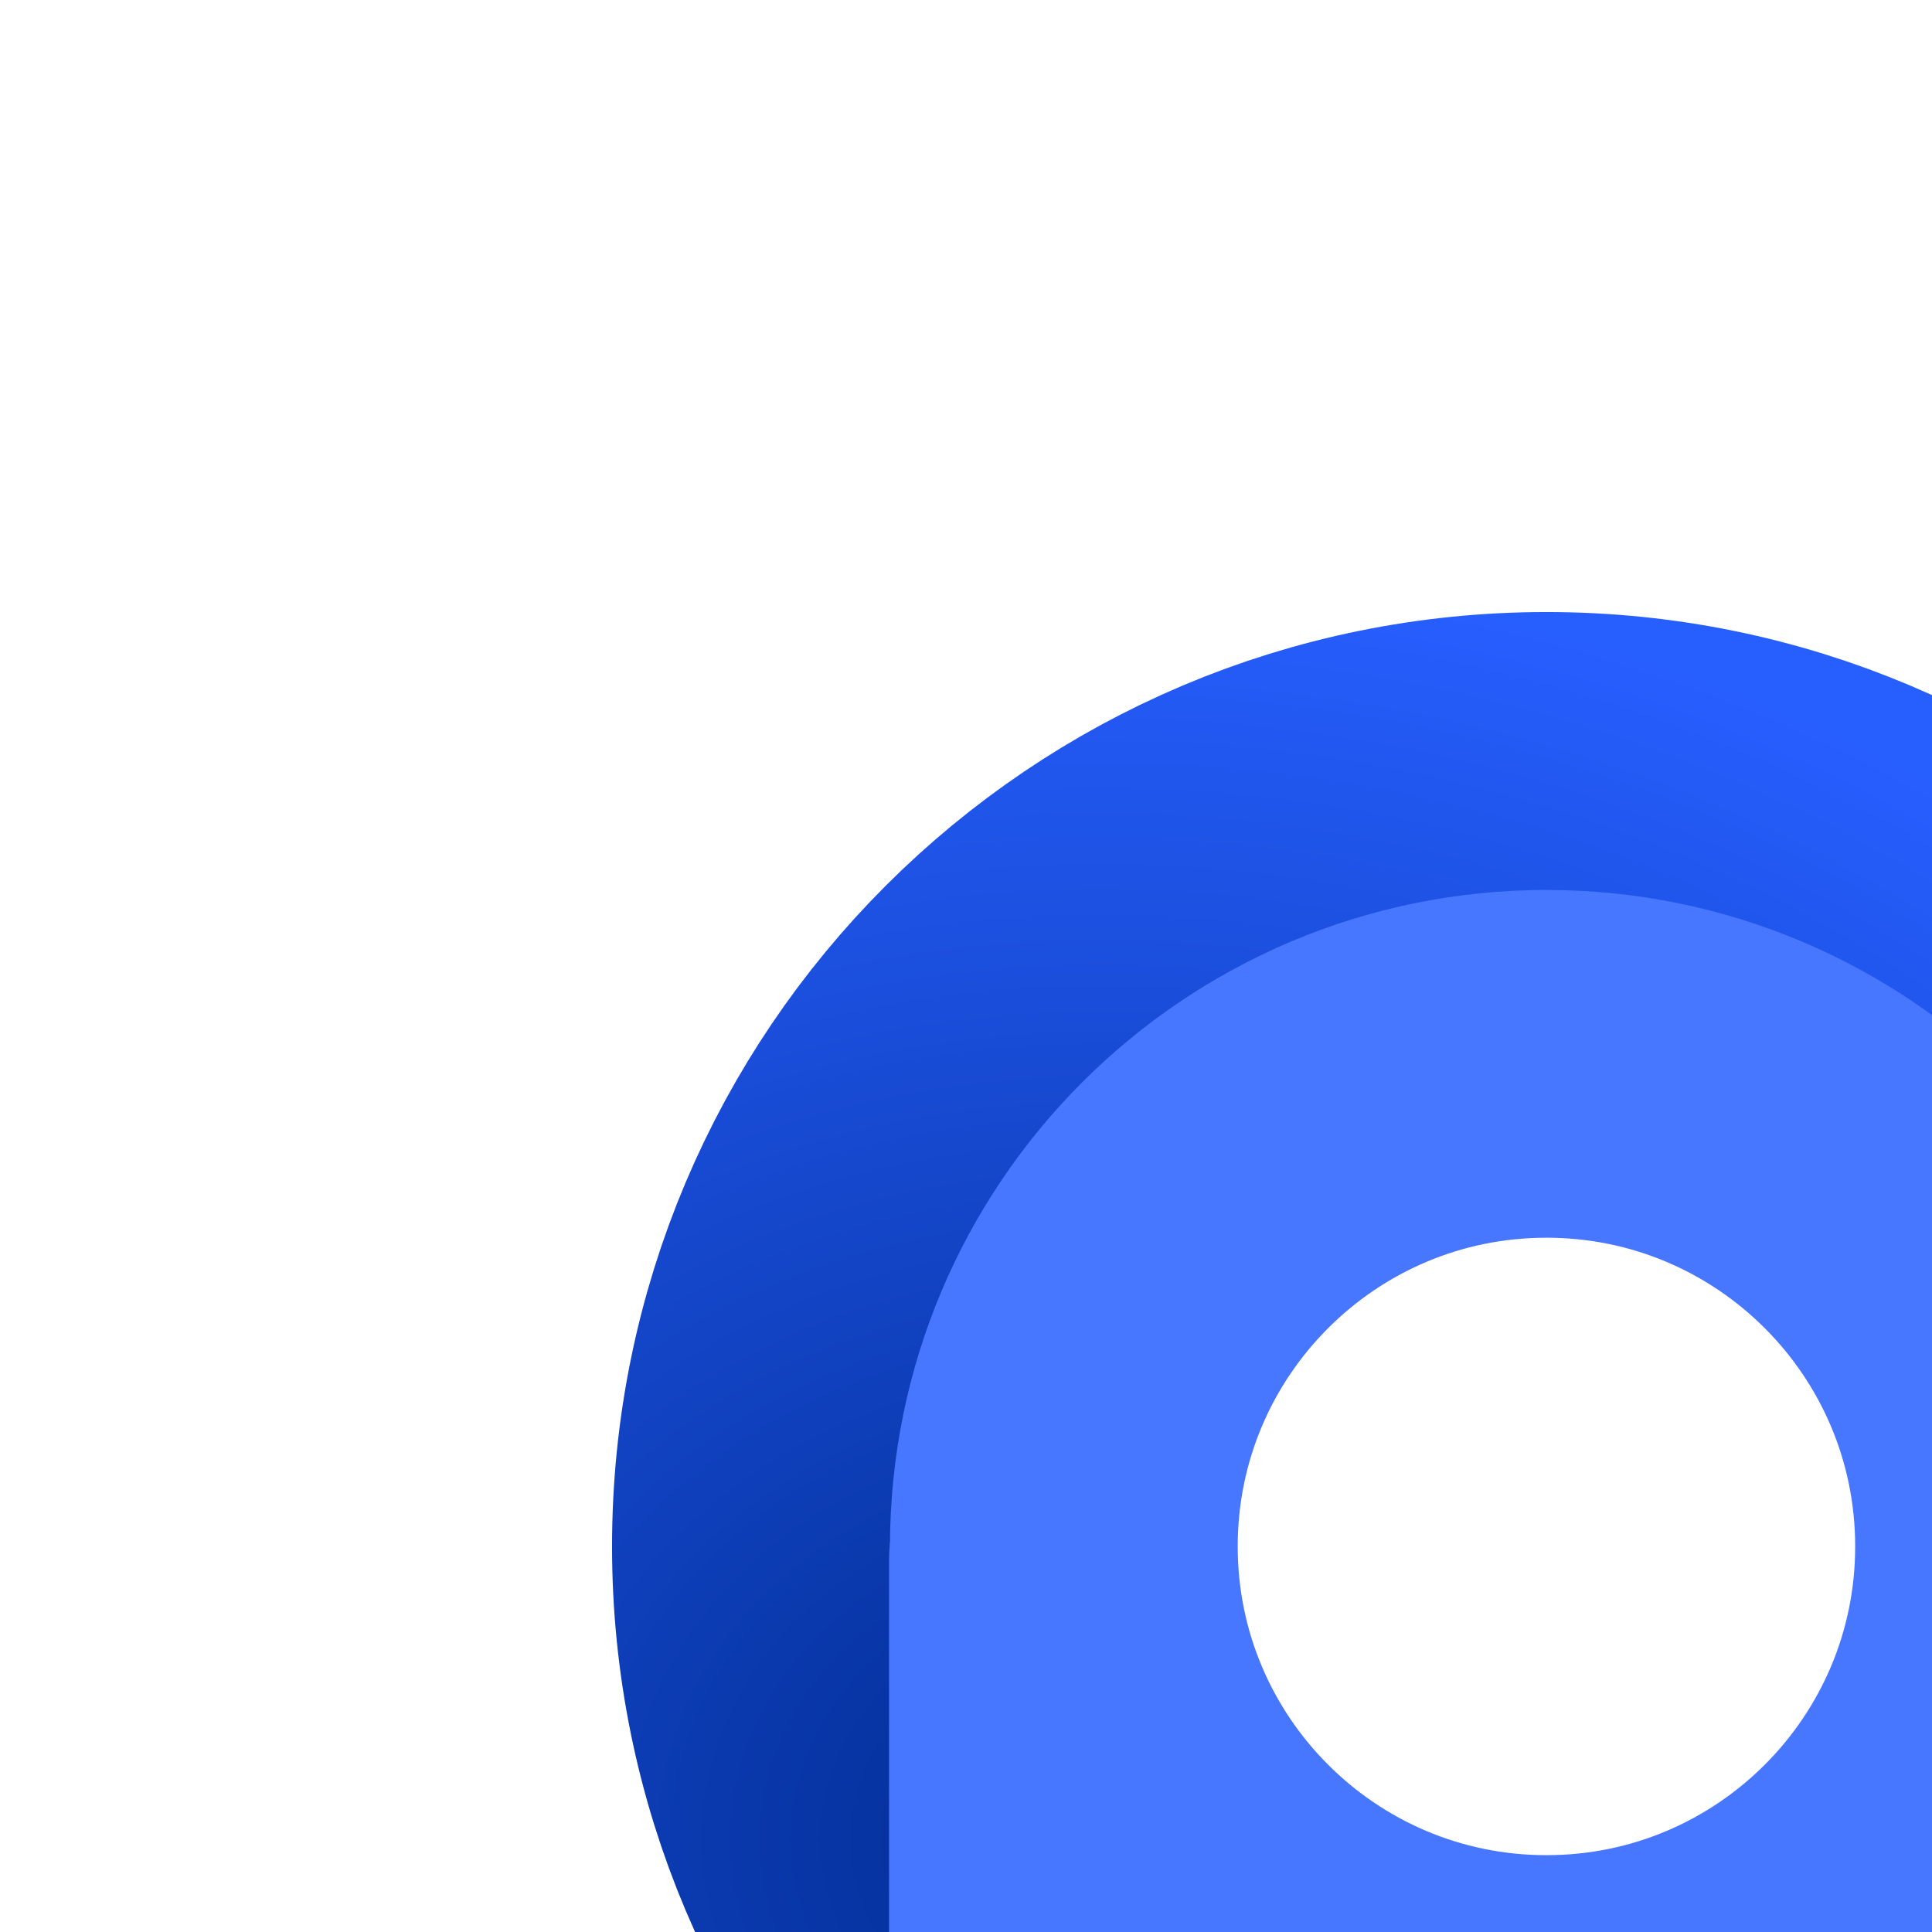
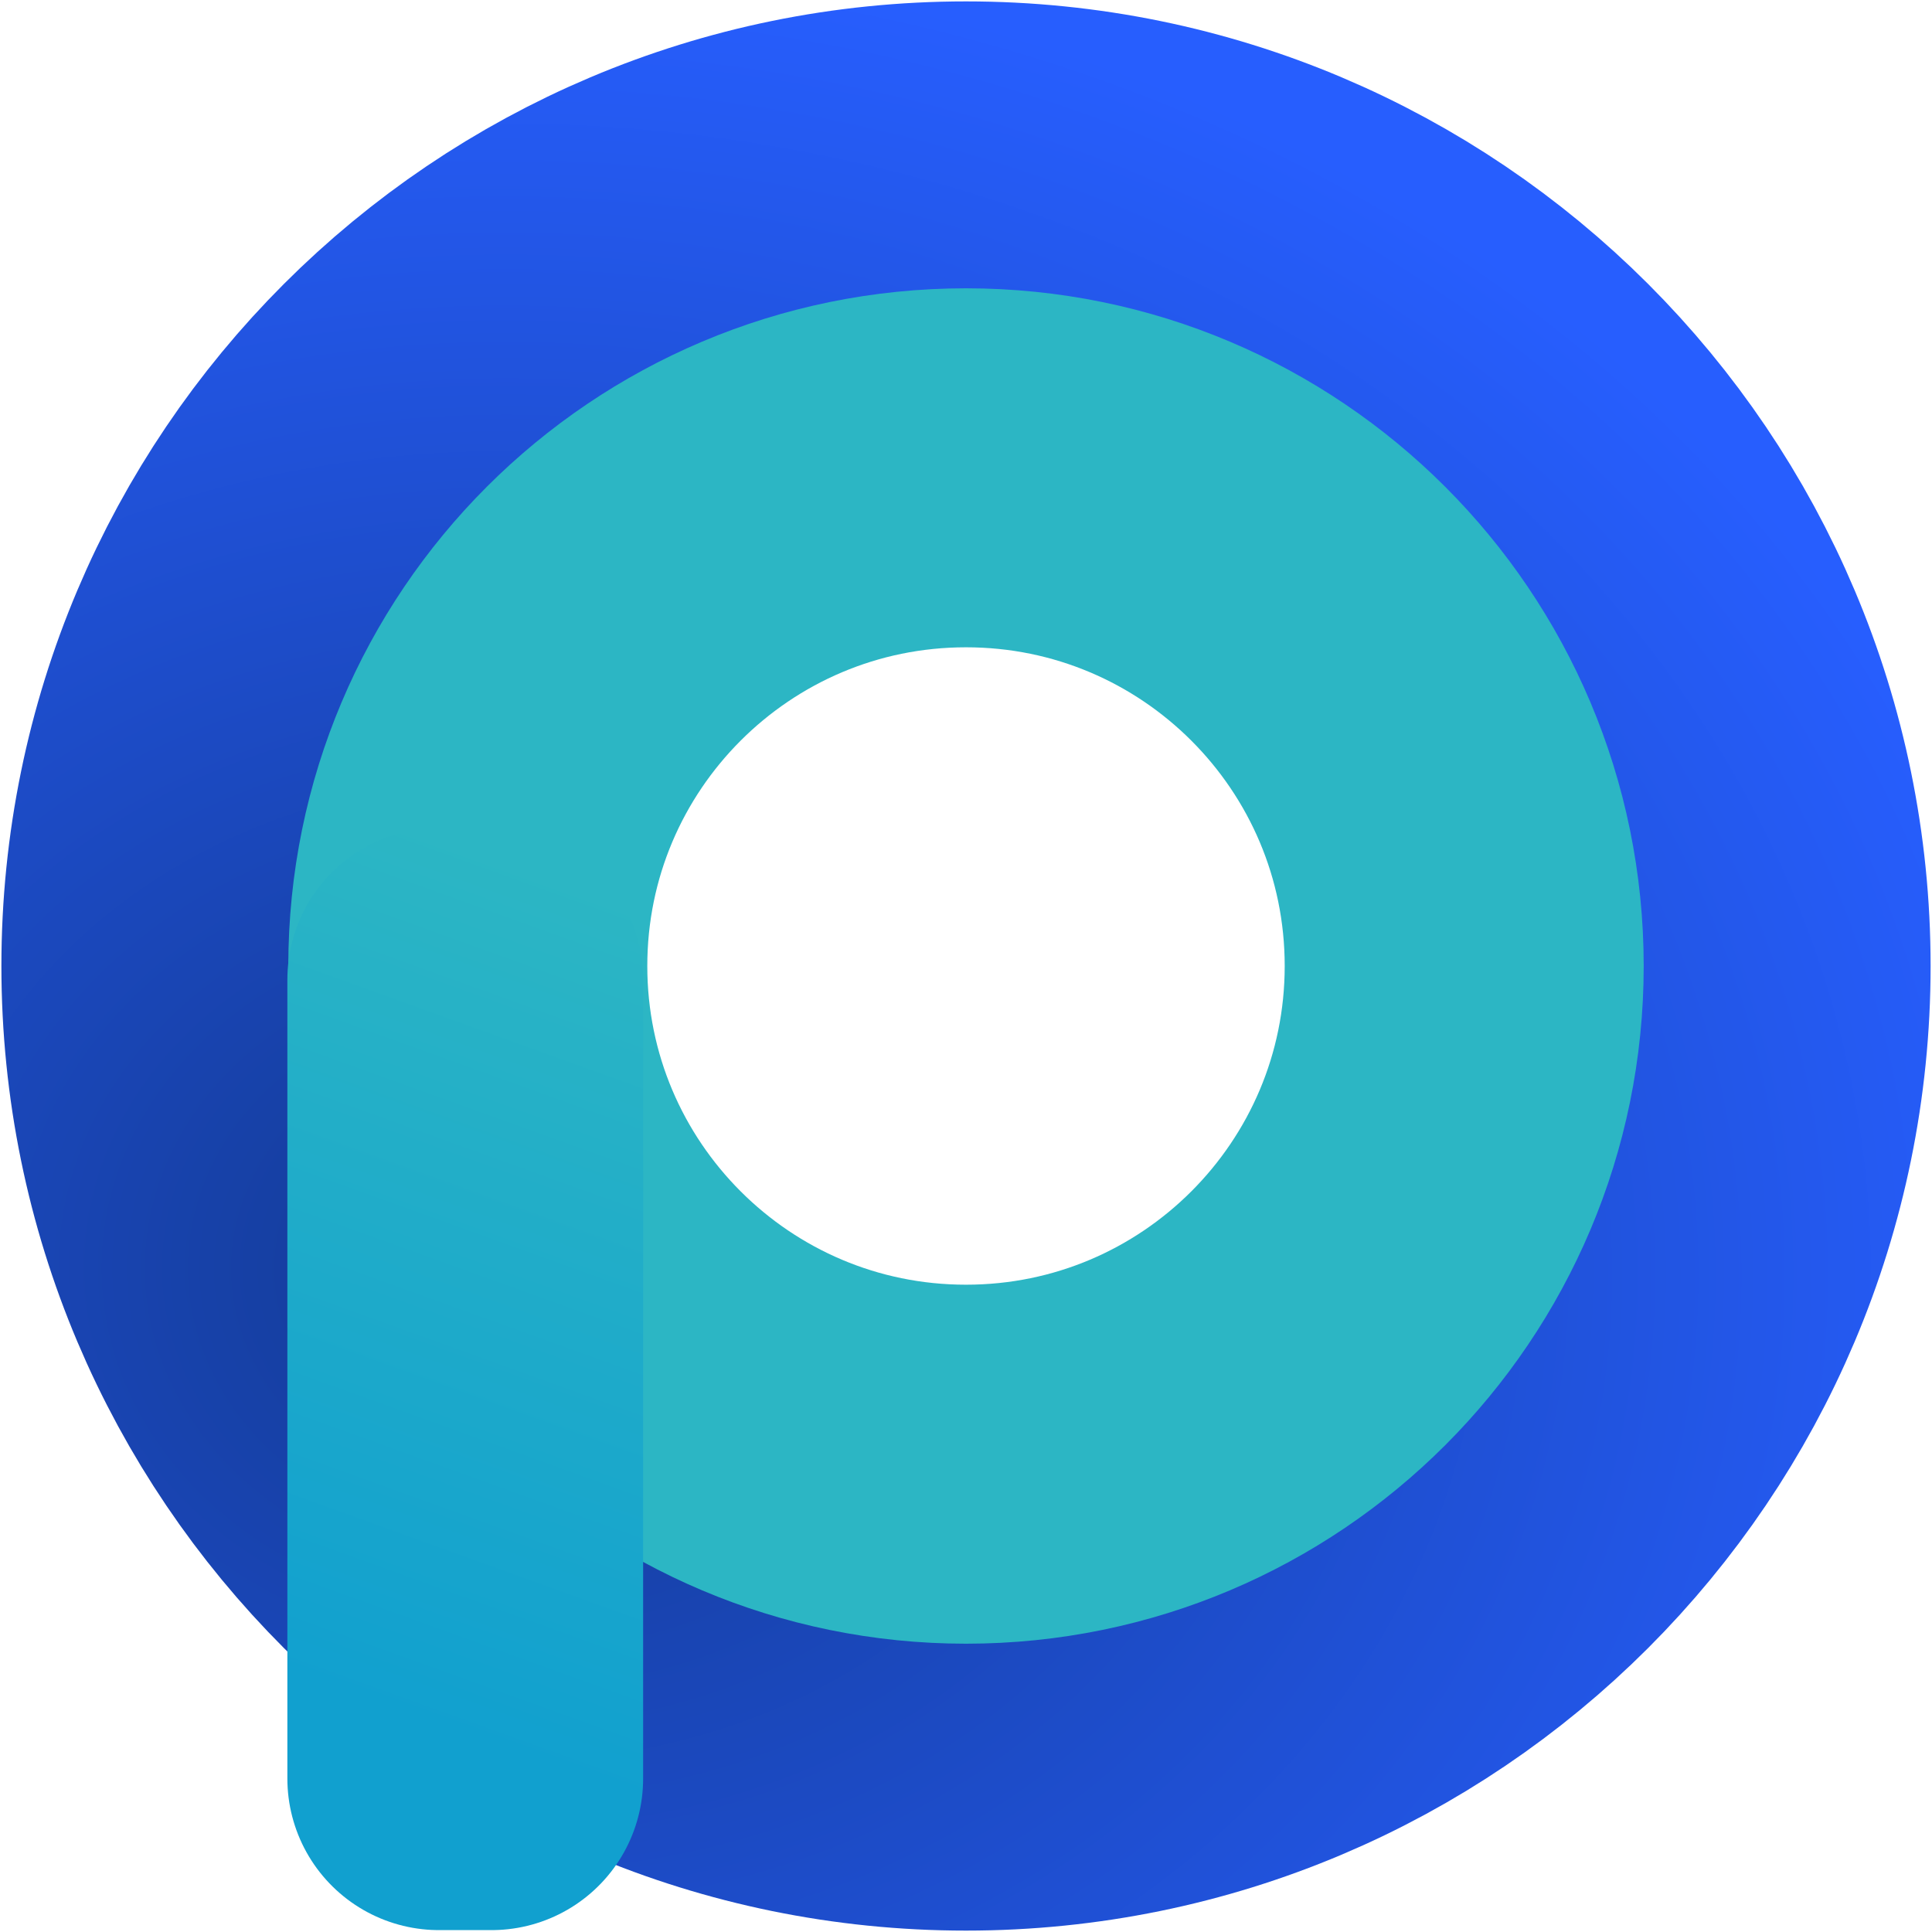
<svg xmlns="http://www.w3.org/2000/svg" viewBox="0 0 500 500">
  <defs>
    <radialGradient gradientUnits="userSpaceOnUse" cx="165.26" cy="301.429" r="113.91" id="gradient-1" gradientTransform="matrix(2.577685, 0.010621, -0.009366, 2.274282, -255.5282, -364.4582)" spreadMethod="pad">
      <stop offset="0" style="stop-color: rgb(54, 54, 200);" />
      <stop offset="1" style="stop-color: rgb(197, 48, 197);" />
    </radialGradient>
    <radialGradient gradientUnits="userSpaceOnUse" cx="247.535" cy="238.226" r="113.91" id="gradient-2" gradientTransform="matrix(1.178109, 0, 0, 1.178109, -41.62382, -31.8448)">
      <stop offset="0" style="stop-color: rgb(52.549% 25.098% 25.098%)" />
      <stop offset="1" style="stop-color: rgb(37.131% 11.331% 12.749%)" />
    </radialGradient>
    <radialGradient gradientUnits="userSpaceOnUse" cx="176.301" cy="309.37" r="105.544" id="gradient-3" gradientTransform="matrix(1.992002, 0.029748, -0.025082, 1.679518, -154.9342, -234.913)">
-       <stop offset="0" style="stop-color: rgb(0, 44, 145);" />
+       <stop offset="0" style="stop-color: rgb(19, 58, 147);" />
      <stop offset="1" style="stop-color: rgb(39, 94, 254);" />
    </radialGradient>
+     <linearGradient gradientUnits="userSpaceOnUse" x1="250" y1="181.388" x2="250" y2="316.236" id="gradient-5" gradientTransform="matrix(-0.081559, -0.996668, 0.920654, -0.075339, 97.36266, 509.8132)">
+       <stop offset="0" style="stop-color: rgb(44, 182, 196);" />
+       <stop offset="1" style="stop-color: rgb(44, 182, 196);" />
+     </linearGradient>
+     <linearGradient gradientUnits="userSpaceOnUse" x1="182.231" y1="250.657" x2="182.231" y2="360.162" id="gradient-4" gradientTransform="matrix(0.940251, 0.339382, -0.35928, 0.982039, 105.2009, -74.59241)">
+       <stop offset="0" style="stop-color: rgb(44, 182, 196);" />
+       <stop offset="1" style="stop-color: rgb(17, 160, 207);" />
+     </linearGradient>
  </defs>
-   <g transform="matrix(1.600871, 0, 0, 1.600871, 0, -0.000015)" style="transform-origin: 250px 250px;">
-     <g transform="matrix(1.157133, 0, 0, 1.157133, -39.28325, -37.90855)" style="">
-       <ellipse style="fill: url('#gradient-1'); paint-order: fill; stroke: url('#gradient-2'); stroke-miterlimit: 4.42; stroke-width: 0px; visibility: hidden;" cx="250" cy="248.812" rx="134.199" ry="134.199" />
-       <ellipse style="stroke-width: 50px; fill: rgba(216, 216, 216, 0); stroke: url('#gradient-3');" cx="250" cy="248.812" rx="105.544" ry="105.544" />
-       <ellipse style="fill: rgba(155, 143, 171, 0); stroke: rgb(71, 118, 255); stroke-width: 48.585px;" cx="250" cy="248.812" rx="67.424" ry="67.424" />
-       <rect x="178.671" y="250.657" width="7.12" height="109.505" style="fill: rgb(255, 255, 255); stroke-dashoffset: -21px; stroke-miterlimit: 1; stroke-linejoin: round; stroke-linecap: square; stroke: rgb(71, 118, 255); stroke-width: 41.027px;" />
+   <g>
+     <g>
+       <g>
+         <g>
+           <g style="" transform="matrix(1.912286, 0, 0, 1.912286, -228.0714, -225.7996)">
+             <ellipse style="stroke-width: 50px; fill: rgba(216, 216, 216, 0); stroke: url('#gradient-3');" cx="250" cy="248.812" rx="105.544" ry="105.544" />
+             <ellipse style="fill: rgba(155, 143, 171, 0); stroke-width: 48.585px; stroke: url('#gradient-5'); stroke-miterlimit: 4.83;" cx="250" cy="248.812" rx="67.424" ry="67.424" />
+             <rect x="178.671" y="250.657" width="7.12" height="108.119" style="fill: rgb(255, 255, 255); stroke-dashoffset: -21px; stroke-miterlimit: 1; stroke-linejoin: round; stroke-linecap: square; stroke-width: 41.027px; stroke: url('#gradient-4');" />
+           </g>
+         </g>
+       </g>
    </g>
  </g>
</svg>
